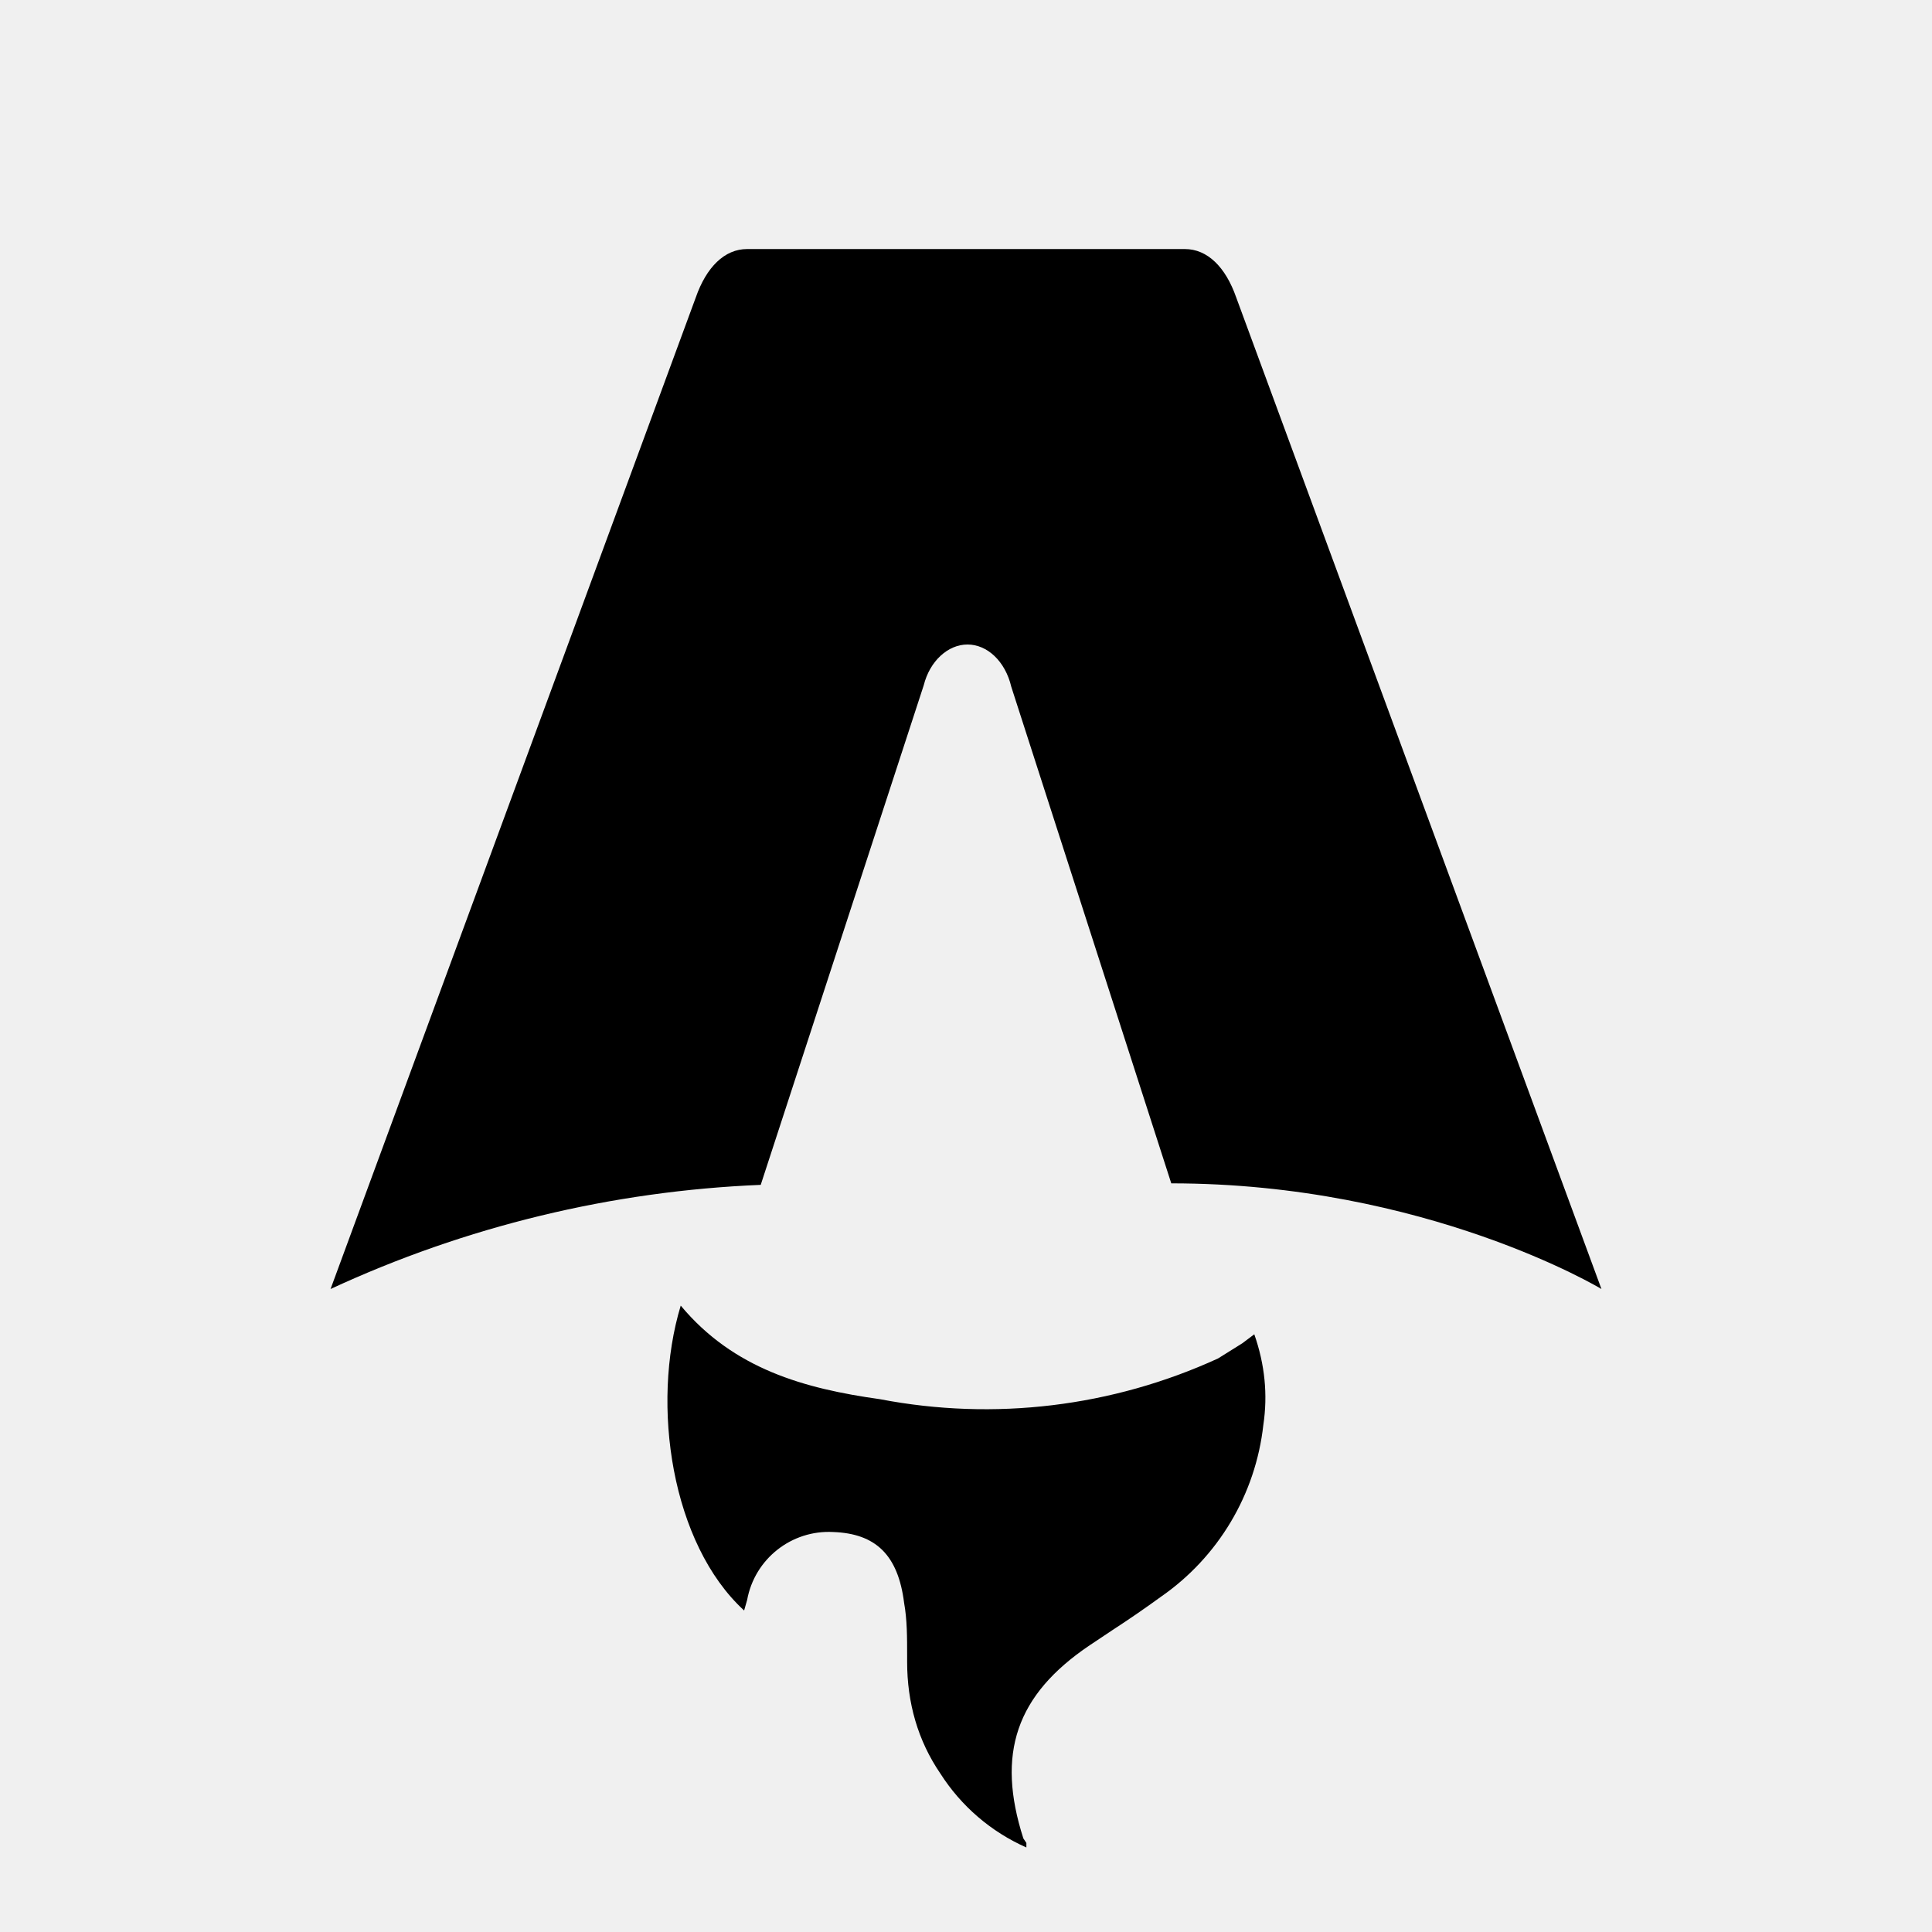
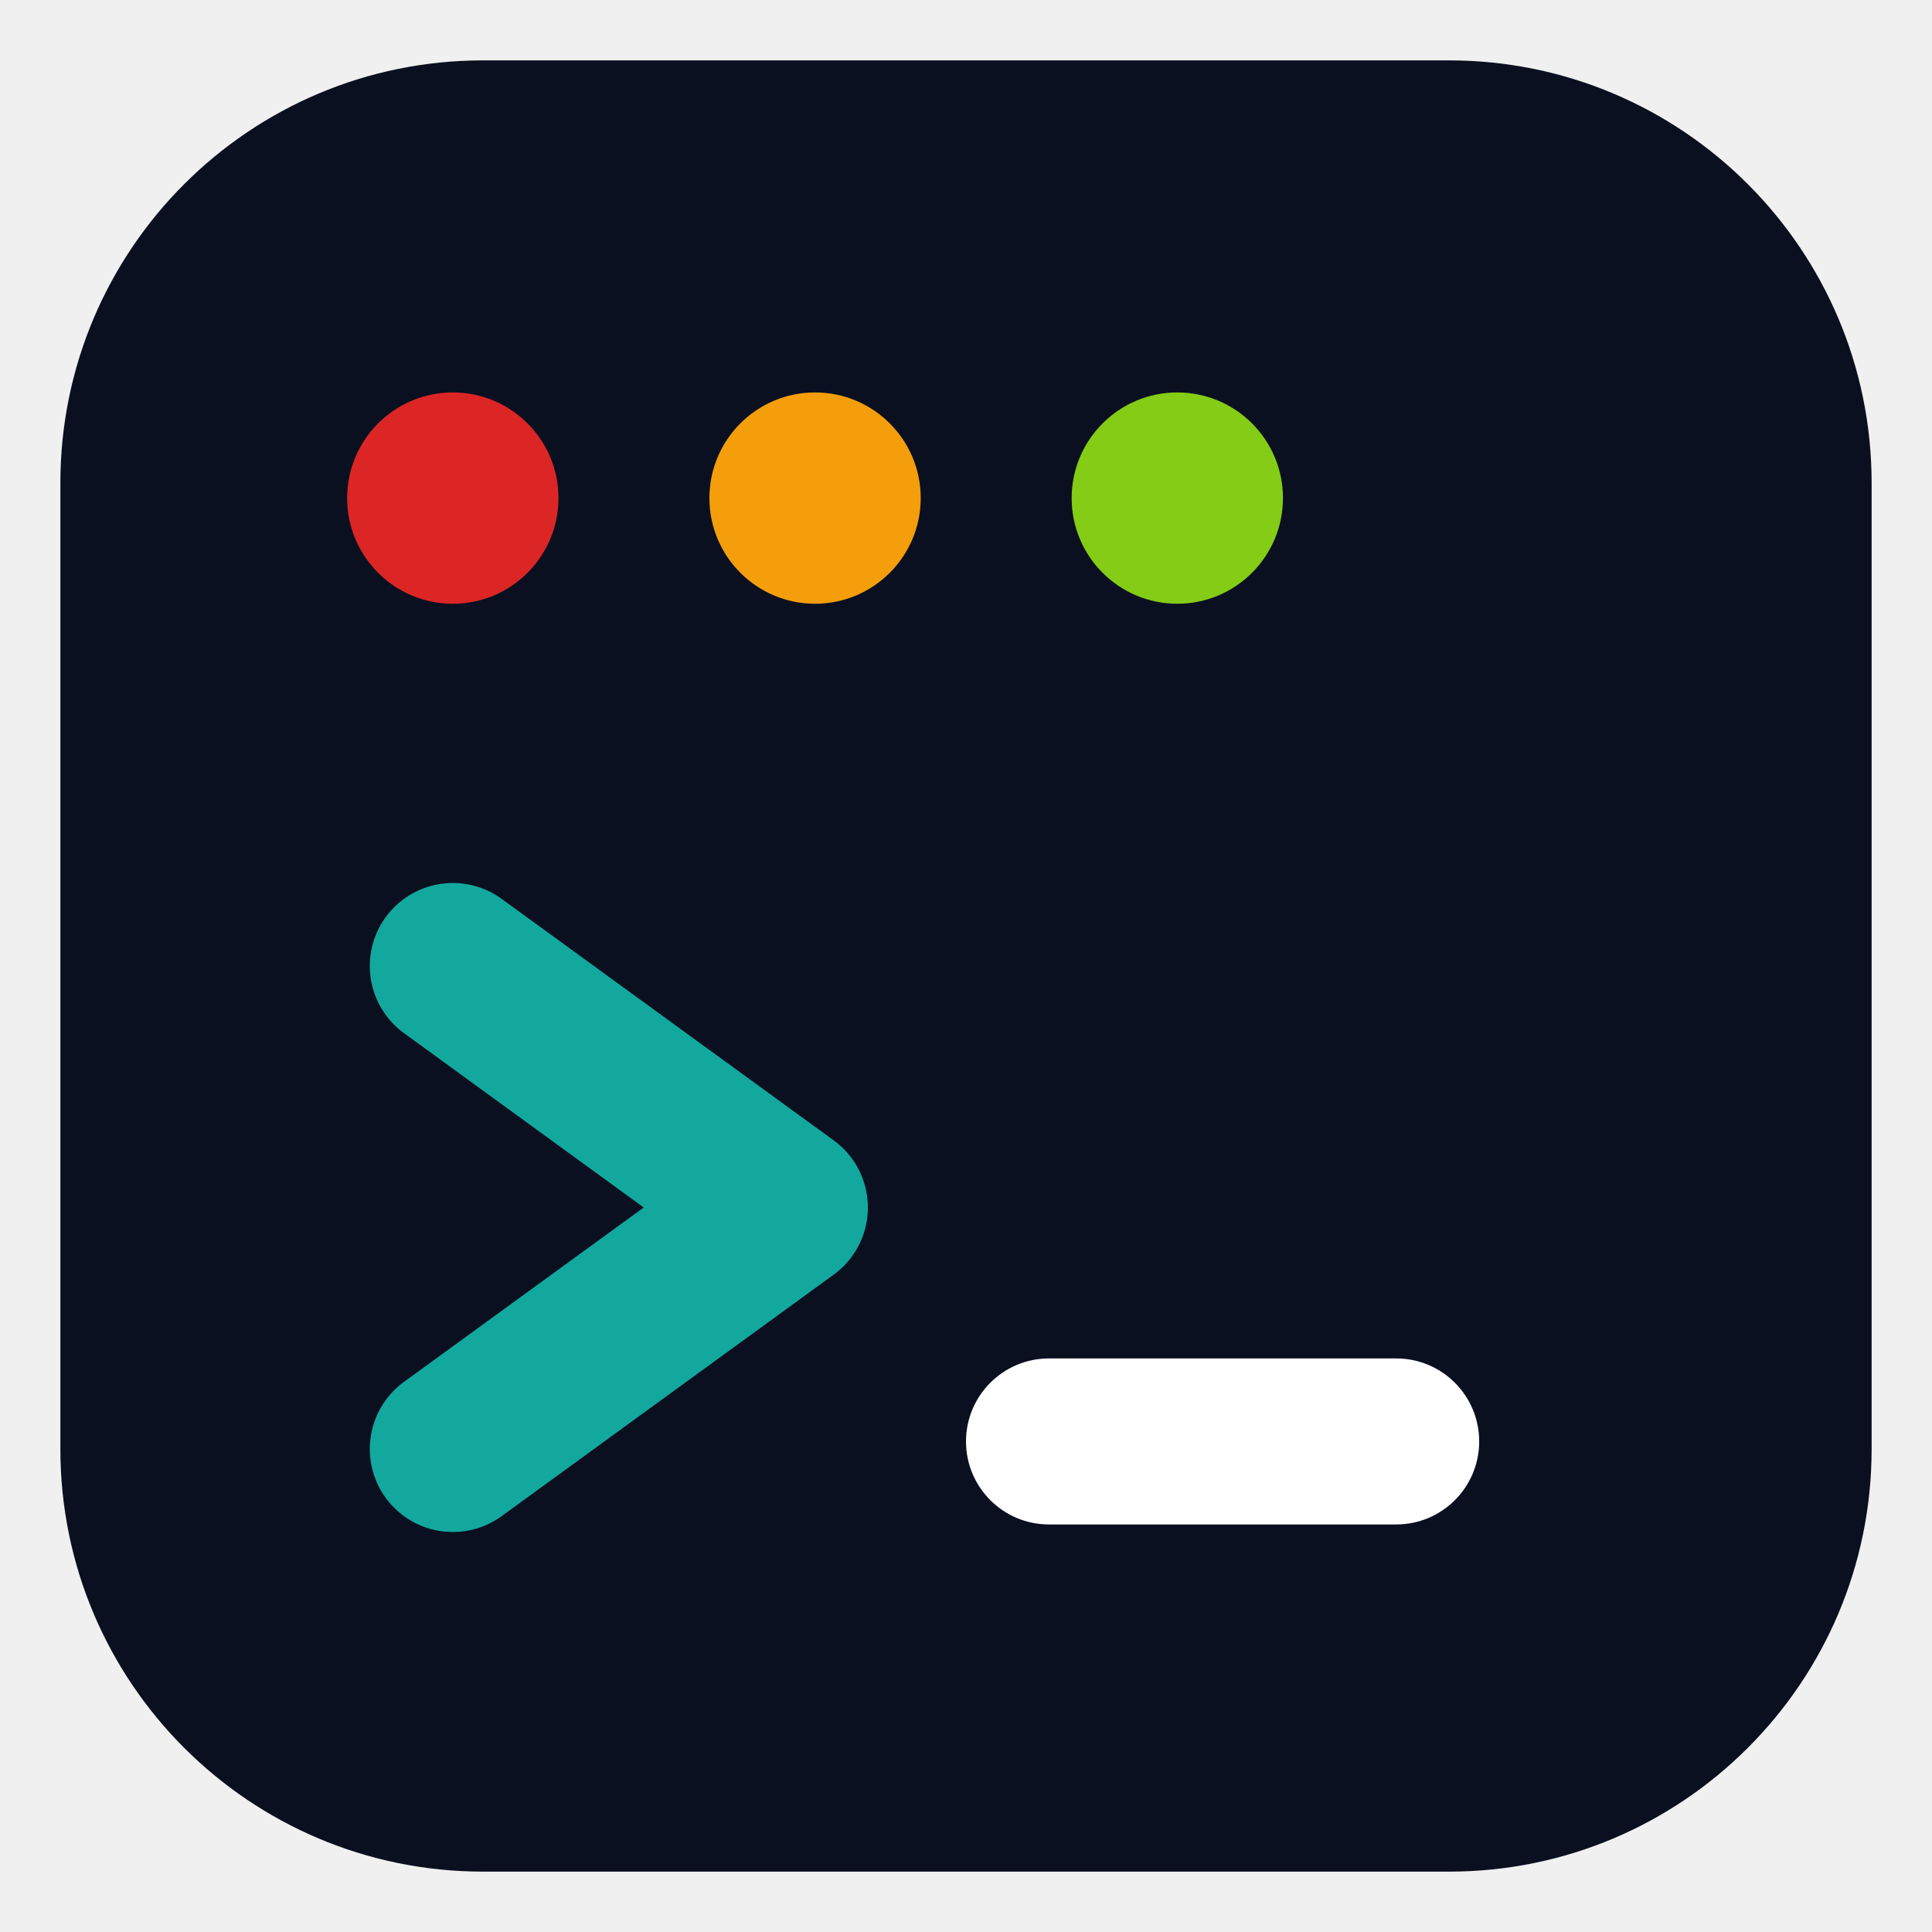
- <svg xmlns="http://www.w3.org/2000/svg" fill="none" viewBox="0 0 128 128">
-   <path d="M50.4 78.5a75.1 75.1 0 0 0-28.5 6.9l24.2-65.7c.7-2 1.9-3.2 3.4-3.2h29c1.5 0 2.7 1.2 3.4 3.2l24.2 65.7s-11.6-7-28.5-7L67 45.5c-.4-1.7-1.6-2.8-2.9-2.8-1.3 0-2.5 1.1-2.9 2.7L50.4 78.5Zm-1.1 28.2Zm-4.2-20.2c-2 6.6-.6 15.8 4.2 20.2a17.5 17.5 0 0 1 .2-.7 5.5 5.5 0 0 1 5.7-4.5c2.8.1 4.3 1.5 4.7 4.7.2 1.1.2 2.3.2 3.5v.4c0 2.7.7 5.2 2.2 7.4a13 13 0 0 0 5.7 4.9v-.3l-.2-.3c-1.8-5.6-.5-9.5 4.4-12.8l1.5-1a73 73 0 0 0 3.2-2.2 16 16 0 0 0 6.8-11.4c.3-2 .1-4-.6-6l-.8.6-1.6 1a37 37 0 0 1-22.4 2.7c-5-.7-9.7-2-13.2-6.2Z" />
-   <style>
-         path { fill: #000; }
-         @media (prefers-color-scheme: dark) {
-             path { fill: #FFF; }
-         }
-     </style>
+ <svg xmlns="http://www.w3.org/2000/svg" viewBox="0 0 128 128">
+   <rect x="4" y="4" width="120" height="120" rx="28" fill="#0b1020" />
+   <circle cx="30" cy="33" r="7" fill="#dc2626" />
+   <circle cx="54" cy="33" r="7" fill="#f59e0b" />
+   <circle cx="78" cy="33" r="7" fill="#84cc16" />
+   <path d="M30 64 L52 80 L30 96" stroke="#12a89d" stroke-width="11" stroke-linecap="round" stroke-linejoin="round" fill="none" />
+   <rect x="64" y="90" width="34" height="11" rx="5.5" fill="#ffffff" />
</svg>
